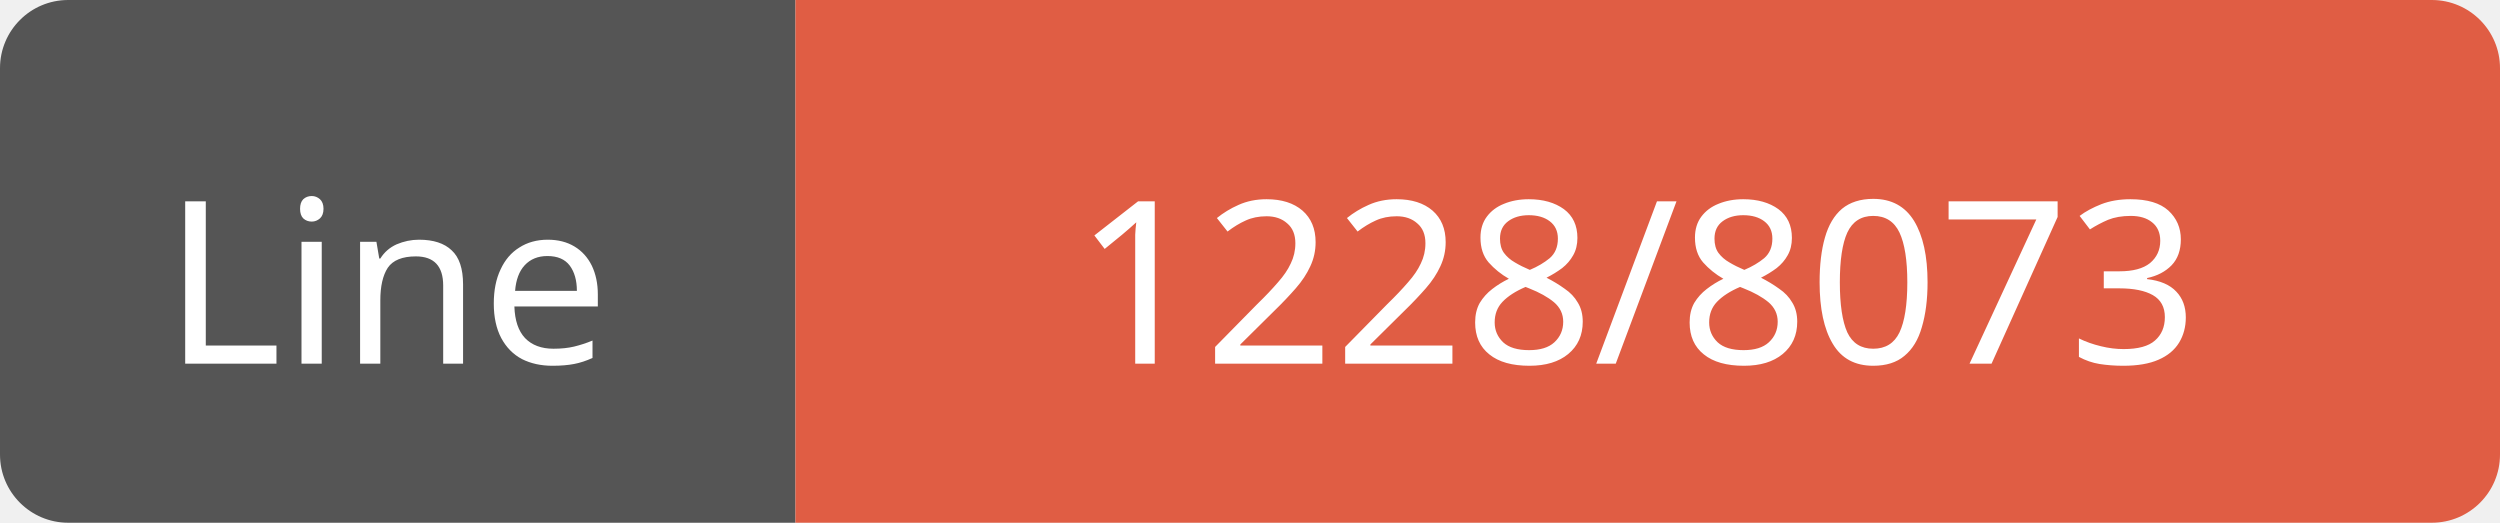
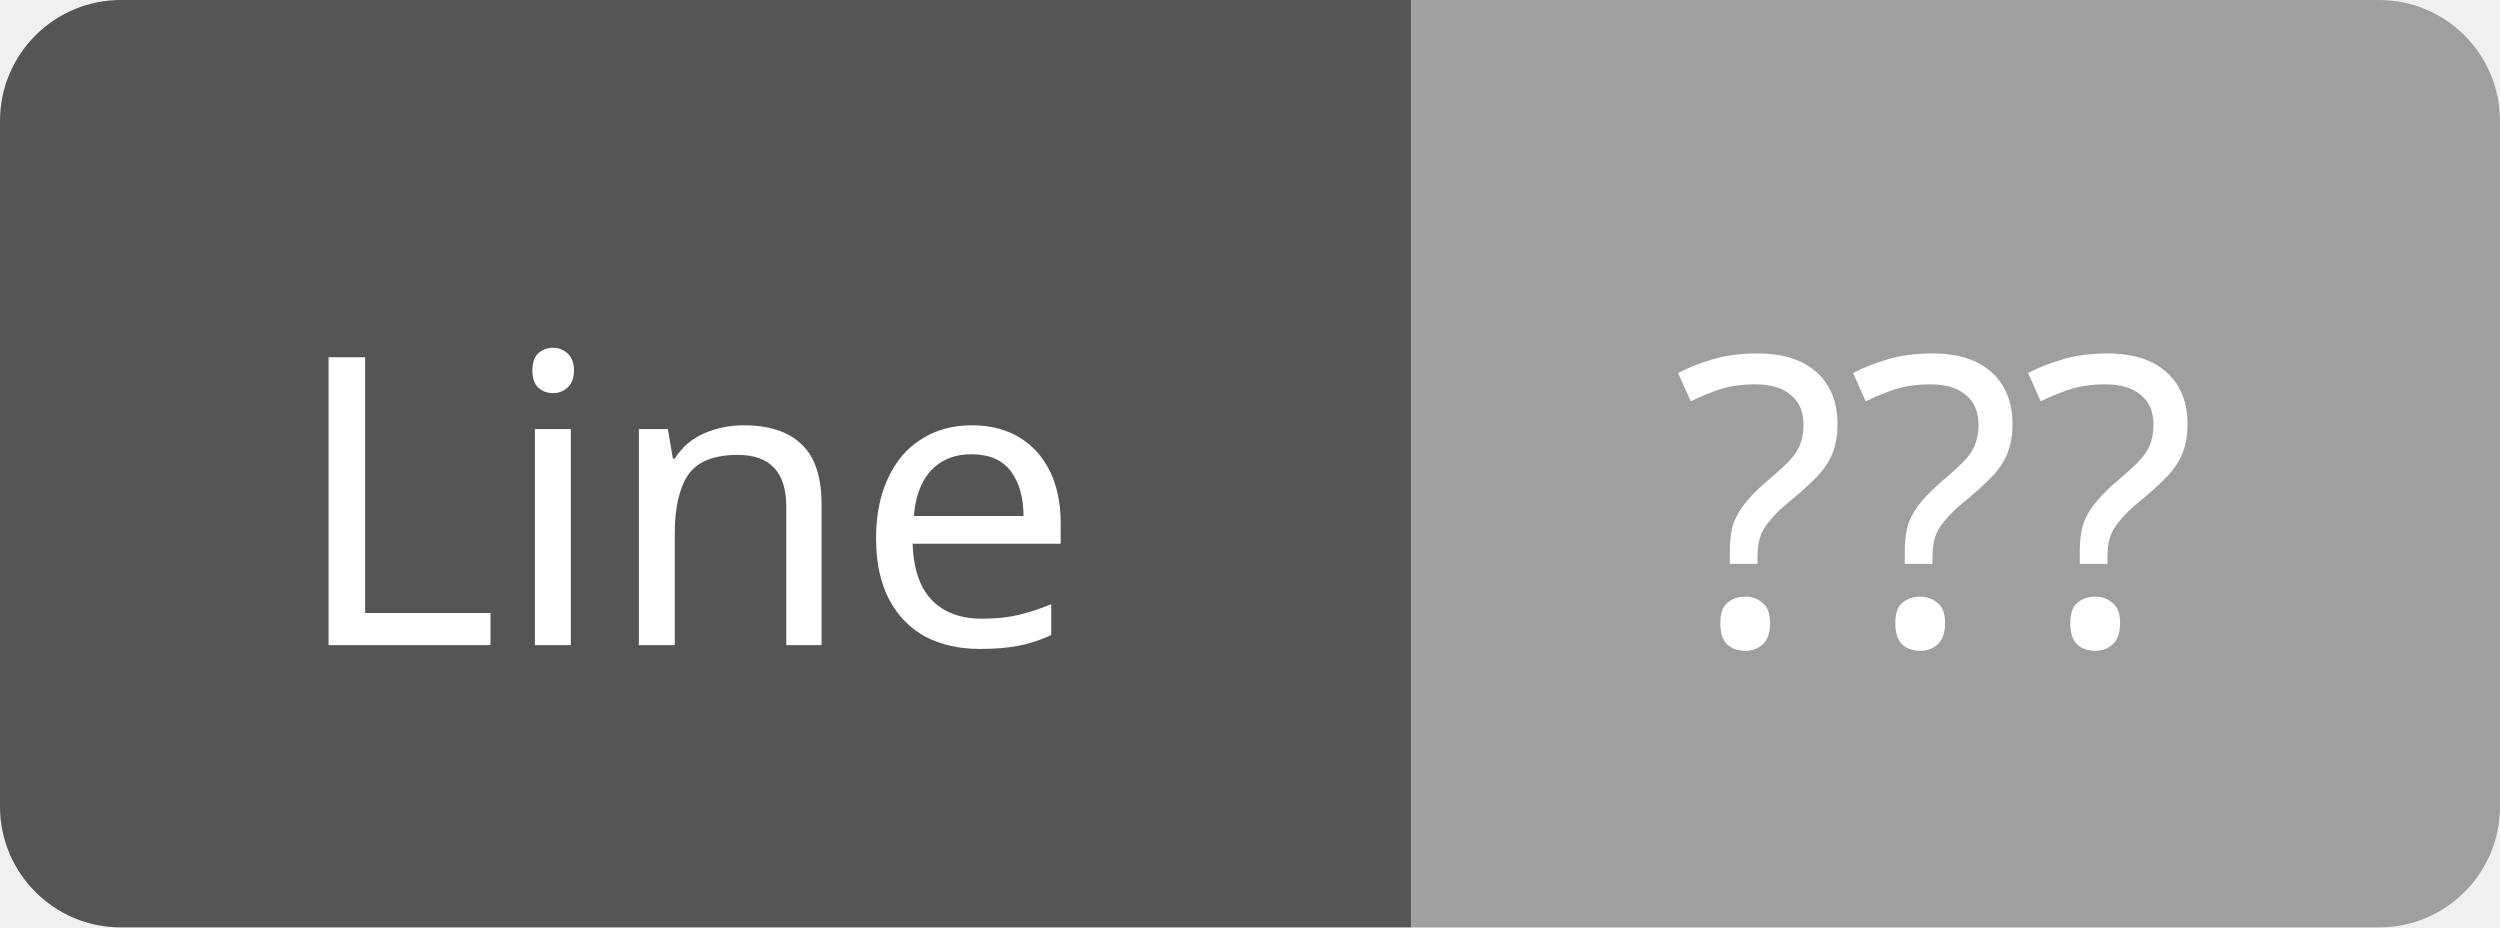
- <svg xmlns="http://www.w3.org/2000/svg" width="110" height="23">
+ <svg xmlns="http://www.w3.org/2000/svg" width="62" height="23">
  <path d="M3,0 h29 h3 v23 h-3 h-29 a3,3 0 0 1 -3,-3 v-17 a3,3 0 0 1 3,-3 z" fill="#555" />
-   <path d="M38,0 h69 a3,3 0 0 1 3,3 v17 a3,3 0 0 1 -3,3 h-69 h-3 v-23 h3 z" fill="#e05d44" />
+   <path d="M38,0 h21 a3,3 0 0 1 3,3 v17 a3,3 0 0 1 -3,3 h-21 h-3 v-23 h3 z" fill="#9f9f9f" />
  <text x="17" y="16" fill="#fff" font-family="Verdana" font-size="10" text-anchor="middle">Line</text>
-   <text x="72" y="16" fill="#fff" font-family="Verdana" font-size="10" text-anchor="middle">1228/8073</text>
+   <text x="48" y="16" fill="#fff" font-family="Verdana" font-size="10" text-anchor="middle">???</text>
</svg>
